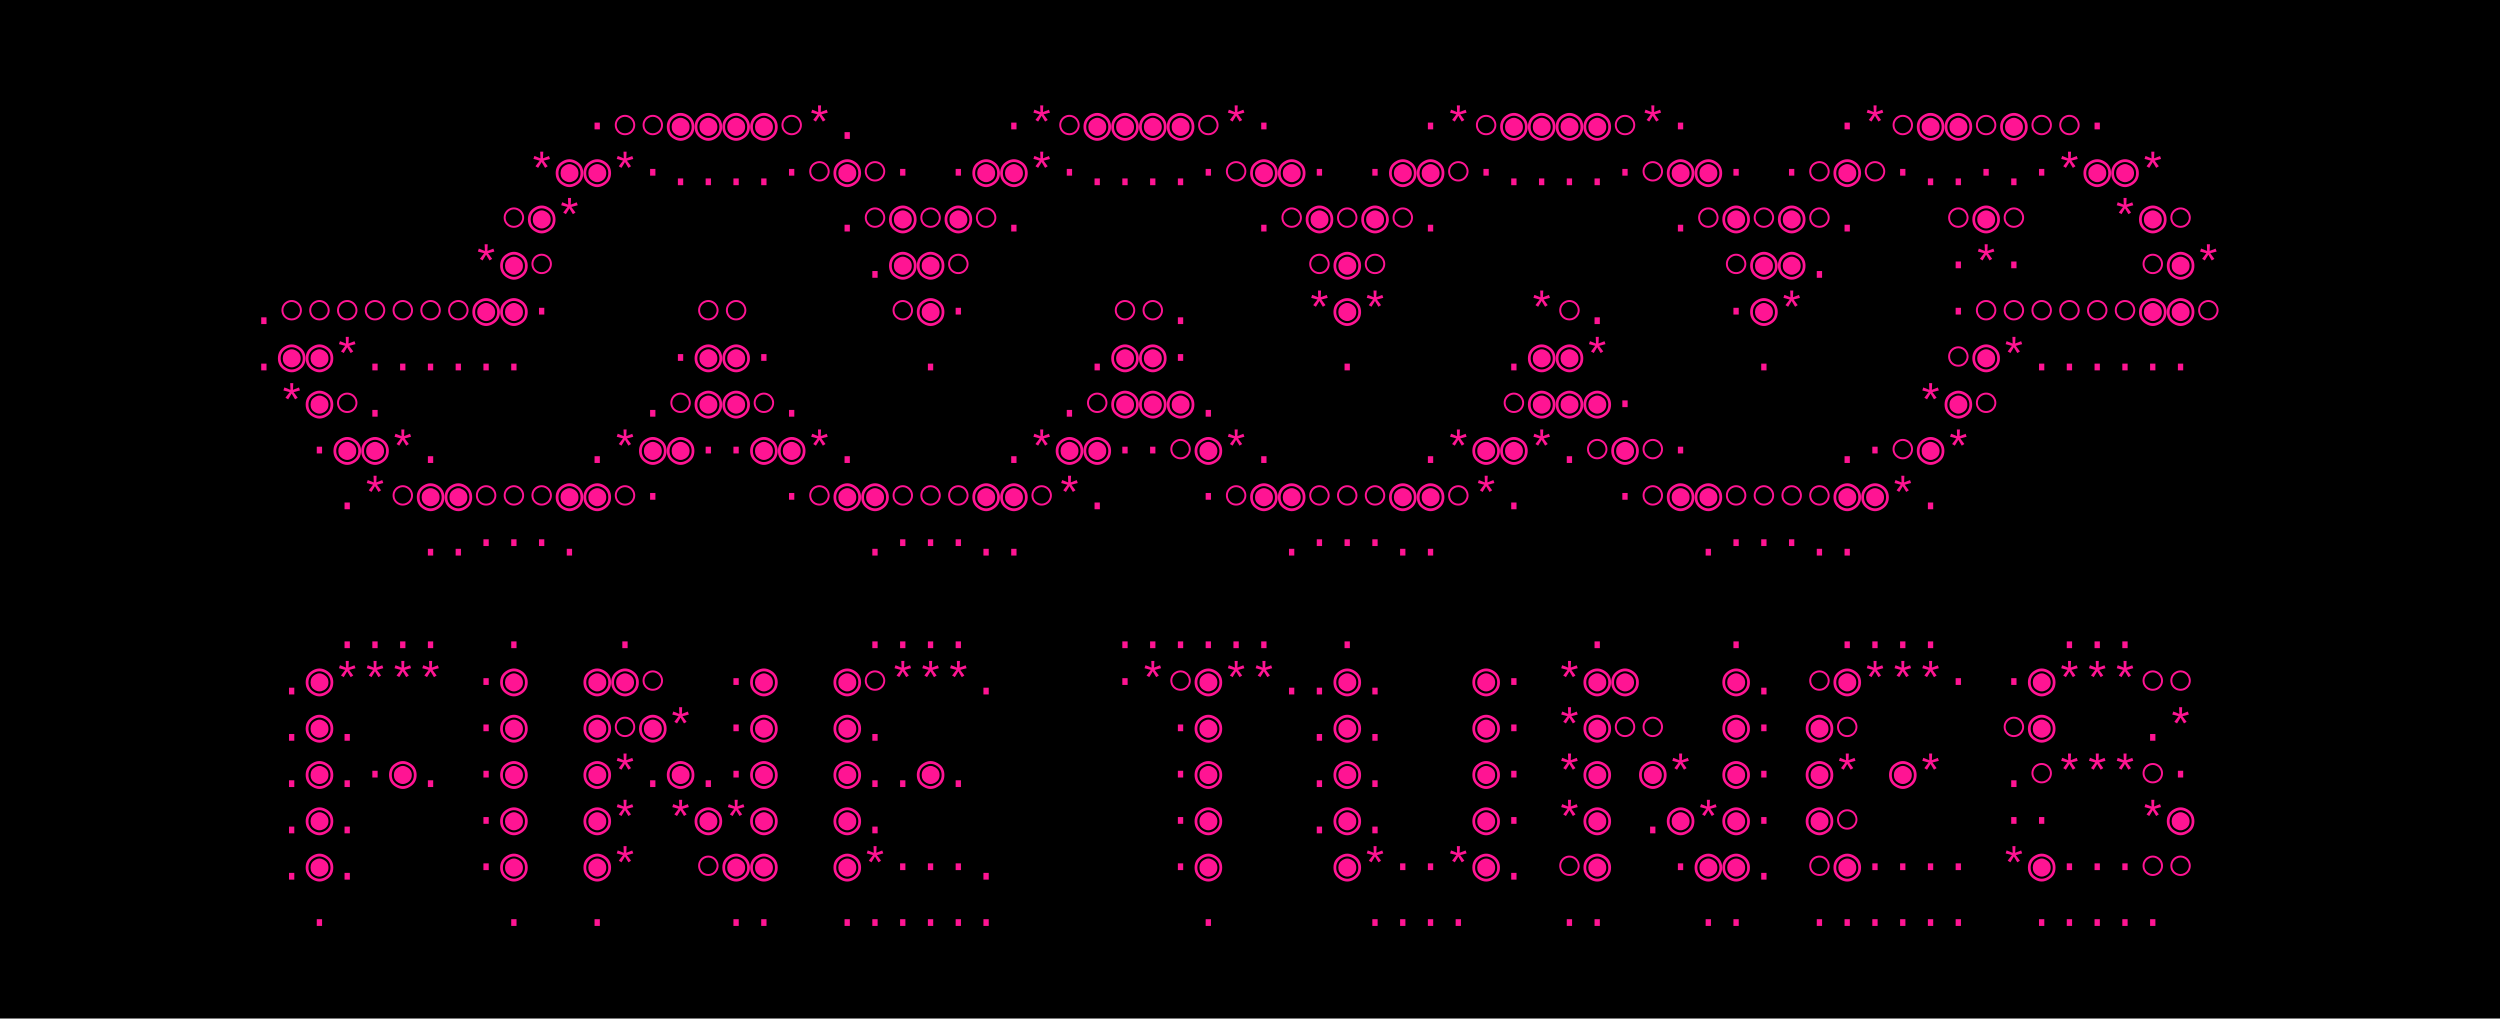
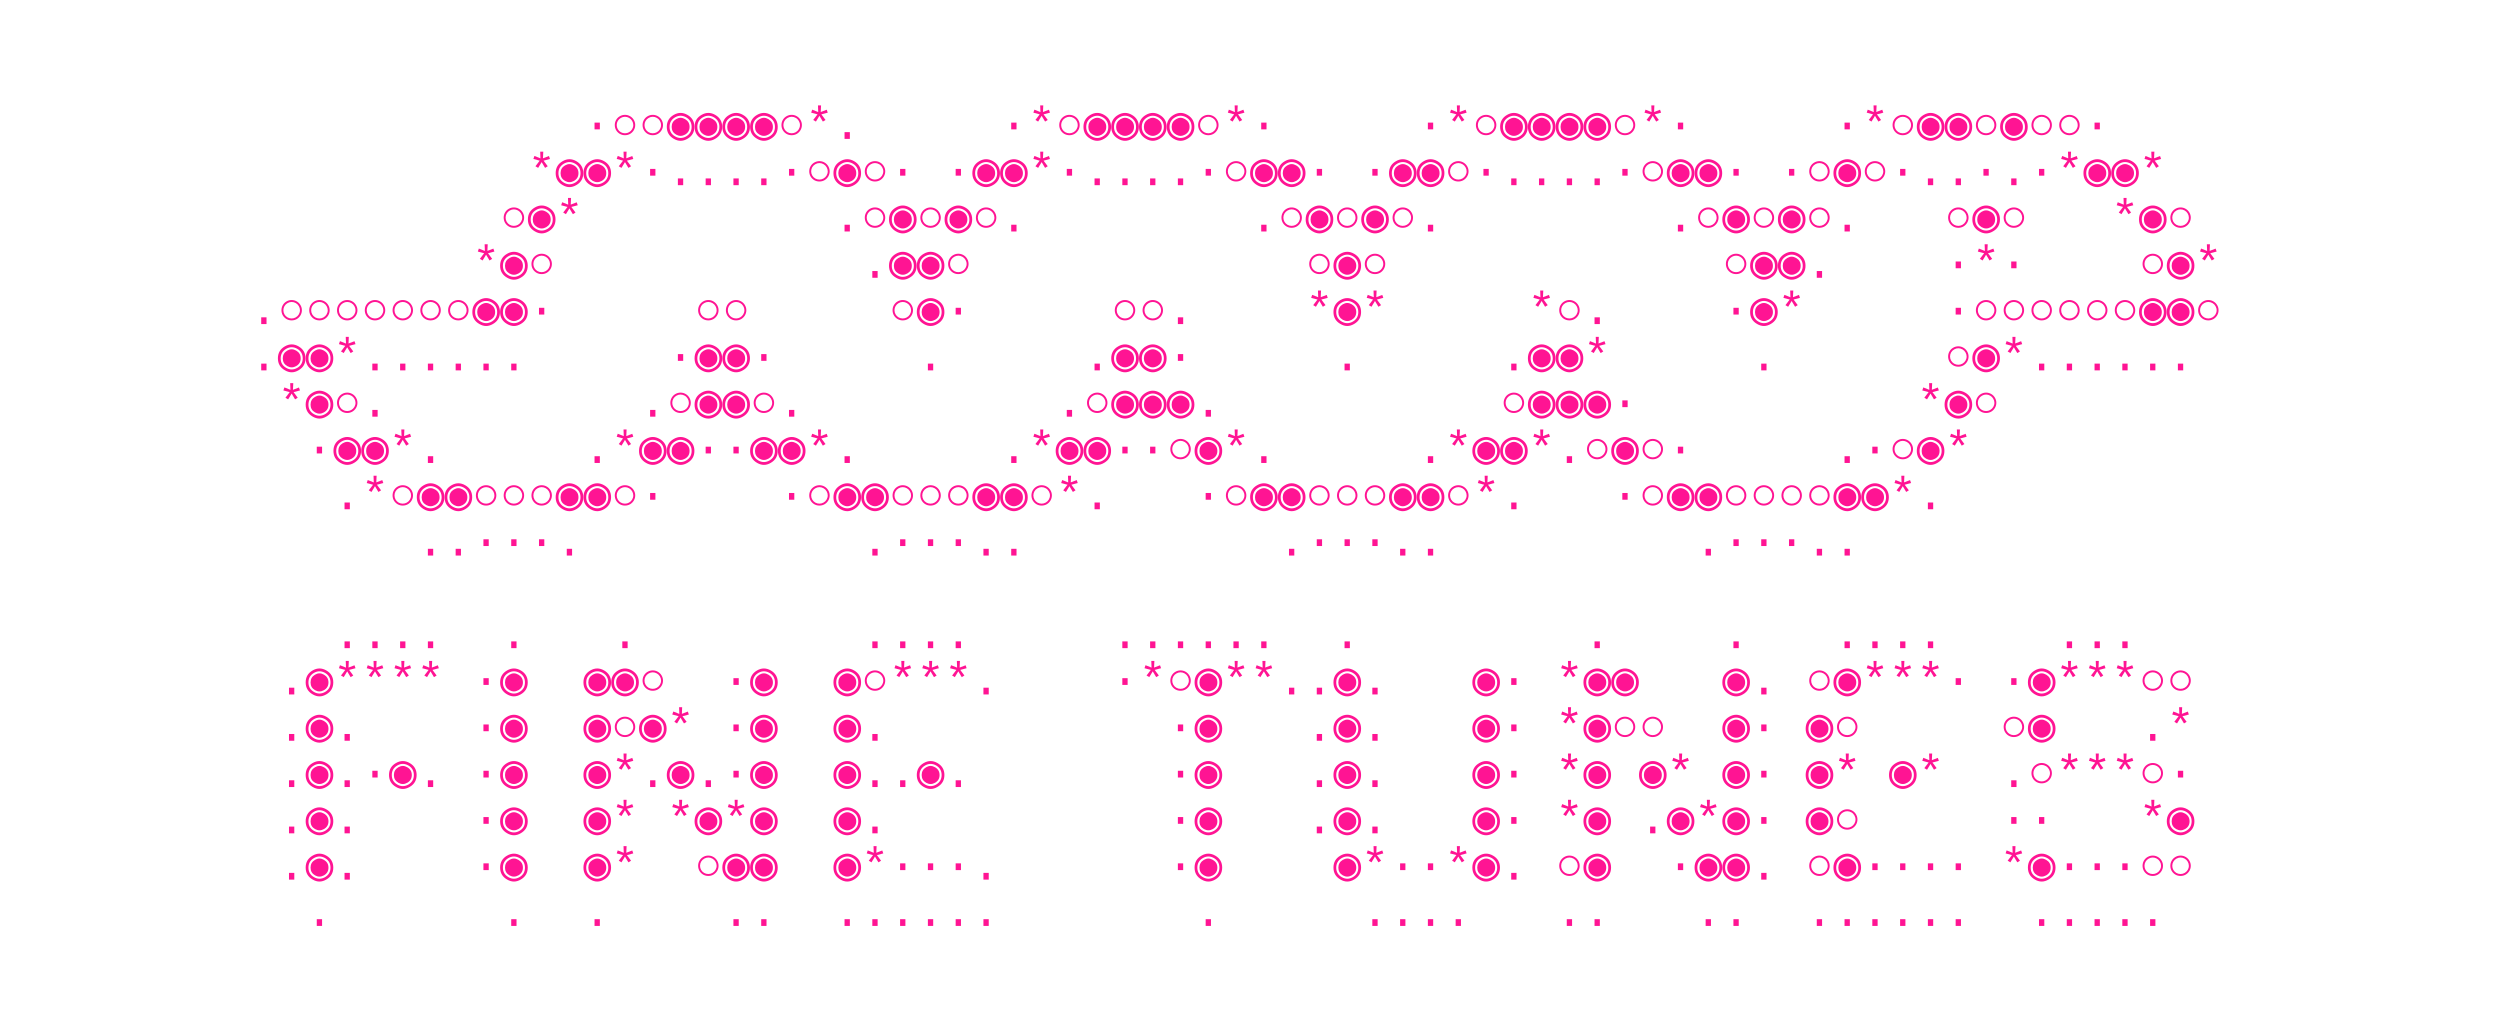
<svg xmlns="http://www.w3.org/2000/svg" width="648" height="264">
-   <rect width="100%" height="100%" fill="#000000" />
  <style>
    text { font-family: "Courier New", monospace; font-size: 12px; }
  </style>
  <text x="151.2" y="36" fill="#FF1493">·</text>
  <text x="158.4" y="36" fill="#FF1493">○</text>
  <text x="165.6" y="36" fill="#FF1493">○</text>
  <text x="172.8" y="36" fill="#FF1493">◉</text>
  <text x="180" y="36" fill="#FF1493">◉</text>
  <text x="187.2" y="36" fill="#FF1493">◉</text>
  <text x="194.4" y="36" fill="#FF1493">◉</text>
  <text x="201.6" y="36" fill="#FF1493">○</text>
  <text x="208.8" y="36" fill="#FF1493">*</text>
  <text x="216" y="36" fill="#FF1493">.</text>
  <text x="259.2" y="36" fill="#FF1493">·</text>
  <text x="266.4" y="36" fill="#FF1493">*</text>
  <text x="273.6" y="36" fill="#FF1493">○</text>
  <text x="280.8" y="36" fill="#FF1493">◉</text>
  <text x="288" y="36" fill="#FF1493">◉</text>
  <text x="295.2" y="36" fill="#FF1493">◉</text>
  <text x="302.4" y="36" fill="#FF1493">◉</text>
  <text x="309.6" y="36" fill="#FF1493">○</text>
  <text x="316.8" y="36" fill="#FF1493">*</text>
  <text x="324" y="36" fill="#FF1493">·</text>
  <text x="367.2" y="36" fill="#FF1493">·</text>
  <text x="374.4" y="36" fill="#FF1493">*</text>
  <text x="381.6" y="36" fill="#FF1493">○</text>
  <text x="388.8" y="36" fill="#FF1493">◉</text>
  <text x="396" y="36" fill="#FF1493">◉</text>
  <text x="403.2" y="36" fill="#FF1493">◉</text>
  <text x="410.4" y="36" fill="#FF1493">◉</text>
  <text x="417.6" y="36" fill="#FF1493">○</text>
  <text x="424.8" y="36" fill="#FF1493">*</text>
  <text x="432" y="36" fill="#FF1493">·</text>
  <text x="475.2" y="36" fill="#FF1493">·</text>
  <text x="482.4" y="36" fill="#FF1493">*</text>
  <text x="489.6" y="36" fill="#FF1493">○</text>
  <text x="496.8" y="36" fill="#FF1493">◉</text>
  <text x="504" y="36" fill="#FF1493">◉</text>
  <text x="511.2" y="36" fill="#FF1493">○</text>
  <text x="518.4" y="36" fill="#FF1493">◉</text>
  <text x="525.6" y="36" fill="#FF1493">○</text>
  <text x="532.8" y="36" fill="#FF1493">○</text>
  <text x="540" y="36" fill="#FF1493">·</text>
  <text x="136.8" y="48" fill="#FF1493">*</text>
  <text x="144.0" y="48" fill="#FF1493">◉</text>
  <text x="151.2" y="48" fill="#FF1493">◉</text>
  <text x="158.4" y="48" fill="#FF1493">*</text>
  <text x="165.6" y="48" fill="#FF1493">·</text>
  <text x="172.8" y="48" fill="#FF1493">.</text>
  <text x="180" y="48" fill="#FF1493">.</text>
  <text x="187.2" y="48" fill="#FF1493">.</text>
  <text x="194.4" y="48" fill="#FF1493">.</text>
  <text x="201.6" y="48" fill="#FF1493">·</text>
  <text x="208.8" y="48" fill="#FF1493">○</text>
  <text x="216" y="48" fill="#FF1493">◉</text>
  <text x="223.2" y="48" fill="#FF1493">○</text>
  <text x="230.4" y="48" fill="#FF1493">·</text>
  <text x="244.8" y="48" fill="#FF1493">·</text>
  <text x="252" y="48" fill="#FF1493">◉</text>
  <text x="259.2" y="48" fill="#FF1493">◉</text>
  <text x="266.4" y="48" fill="#FF1493">*</text>
  <text x="273.6" y="48" fill="#FF1493">·</text>
  <text x="280.8" y="48" fill="#FF1493">.</text>
  <text x="288" y="48" fill="#FF1493">.</text>
  <text x="295.2" y="48" fill="#FF1493">.</text>
  <text x="302.4" y="48" fill="#FF1493">.</text>
  <text x="309.6" y="48" fill="#FF1493">·</text>
  <text x="316.8" y="48" fill="#FF1493">○</text>
  <text x="324" y="48" fill="#FF1493">◉</text>
  <text x="331.2" y="48" fill="#FF1493">◉</text>
  <text x="338.4" y="48" fill="#FF1493">·</text>
  <text x="352.8" y="48" fill="#FF1493">·</text>
  <text x="360" y="48" fill="#FF1493">◉</text>
  <text x="367.2" y="48" fill="#FF1493">◉</text>
  <text x="374.4" y="48" fill="#FF1493">○</text>
  <text x="381.6" y="48" fill="#FF1493">·</text>
  <text x="388.8" y="48" fill="#FF1493">.</text>
  <text x="396" y="48" fill="#FF1493">.</text>
  <text x="403.2" y="48" fill="#FF1493">.</text>
  <text x="410.4" y="48" fill="#FF1493">.</text>
  <text x="417.6" y="48" fill="#FF1493">·</text>
  <text x="424.8" y="48" fill="#FF1493">○</text>
  <text x="432" y="48" fill="#FF1493">◉</text>
  <text x="439.2" y="48" fill="#FF1493">◉</text>
  <text x="446.4" y="48" fill="#FF1493">·</text>
  <text x="460.8" y="48" fill="#FF1493">·</text>
  <text x="468" y="48" fill="#FF1493">○</text>
  <text x="475.2" y="48" fill="#FF1493">◉</text>
  <text x="482.4" y="48" fill="#FF1493">○</text>
  <text x="489.6" y="48" fill="#FF1493">·</text>
  <text x="496.8" y="48" fill="#FF1493">.</text>
  <text x="504" y="48" fill="#FF1493">.</text>
  <text x="511.2" y="48" fill="#FF1493">·</text>
  <text x="518.4" y="48" fill="#FF1493">.</text>
  <text x="525.6" y="48" fill="#FF1493">·</text>
  <text x="532.8" y="48" fill="#FF1493">*</text>
  <text x="540" y="48" fill="#FF1493">◉</text>
  <text x="547.2" y="48" fill="#FF1493">◉</text>
  <text x="554.4" y="48" fill="#FF1493">*</text>
  <text x="129.6" y="60" fill="#FF1493">○</text>
  <text x="136.8" y="60" fill="#FF1493">◉</text>
  <text x="144.0" y="60" fill="#FF1493">*</text>
  <text x="216" y="60" fill="#FF1493">.</text>
  <text x="223.2" y="60" fill="#FF1493">○</text>
  <text x="230.4" y="60" fill="#FF1493">◉</text>
  <text x="237.6" y="60" fill="#FF1493">○</text>
  <text x="244.8" y="60" fill="#FF1493">◉</text>
  <text x="252" y="60" fill="#FF1493">○</text>
  <text x="259.2" y="60" fill="#FF1493">.</text>
  <text x="324" y="60" fill="#FF1493">.</text>
  <text x="331.2" y="60" fill="#FF1493">○</text>
  <text x="338.4" y="60" fill="#FF1493">◉</text>
  <text x="345.6" y="60" fill="#FF1493">○</text>
  <text x="352.8" y="60" fill="#FF1493">◉</text>
  <text x="360" y="60" fill="#FF1493">○</text>
  <text x="367.2" y="60" fill="#FF1493">.</text>
  <text x="432" y="60" fill="#FF1493">.</text>
  <text x="439.2" y="60" fill="#FF1493">○</text>
  <text x="446.4" y="60" fill="#FF1493">◉</text>
  <text x="453.6" y="60" fill="#FF1493">○</text>
  <text x="460.8" y="60" fill="#FF1493">◉</text>
  <text x="468" y="60" fill="#FF1493">○</text>
  <text x="475.2" y="60" fill="#FF1493">.</text>
  <text x="504" y="60" fill="#FF1493">○</text>
  <text x="511.2" y="60" fill="#FF1493">◉</text>
  <text x="518.4" y="60" fill="#FF1493">○</text>
  <text x="547.2" y="60" fill="#FF1493">*</text>
  <text x="554.4" y="60" fill="#FF1493">◉</text>
  <text x="561.6" y="60" fill="#FF1493">○</text>
  <text x="122.4" y="72" fill="#FF1493">*</text>
  <text x="129.6" y="72" fill="#FF1493">◉</text>
  <text x="136.8" y="72" fill="#FF1493">○</text>
  <text x="223.2" y="72" fill="#FF1493">.</text>
  <text x="230.4" y="72" fill="#FF1493">◉</text>
  <text x="237.6" y="72" fill="#FF1493">◉</text>
  <text x="244.8" y="72" fill="#FF1493">○</text>
  <text x="338.4" y="72" fill="#FF1493">○</text>
  <text x="345.6" y="72" fill="#FF1493">◉</text>
  <text x="352.8" y="72" fill="#FF1493">○</text>
  <text x="446.4" y="72" fill="#FF1493">○</text>
  <text x="453.6" y="72" fill="#FF1493">◉</text>
  <text x="460.8" y="72" fill="#FF1493">◉</text>
  <text x="468" y="72" fill="#FF1493">.</text>
  <text x="504" y="72" fill="#FF1493">·</text>
  <text x="511.2" y="72" fill="#FF1493">*</text>
  <text x="518.4" y="72" fill="#FF1493">·</text>
  <text x="554.4" y="72" fill="#FF1493">○</text>
  <text x="561.6" y="72" fill="#FF1493">◉</text>
  <text x="568.8" y="72" fill="#FF1493">*</text>
  <text x="64.8" y="84" fill="#FF1493">.</text>
  <text x="72" y="84" fill="#FF1493">○</text>
  <text x="79.2" y="84" fill="#FF1493">○</text>
  <text x="86.4" y="84" fill="#FF1493">○</text>
  <text x="93.6" y="84" fill="#FF1493">○</text>
  <text x="100.8" y="84" fill="#FF1493">○</text>
  <text x="108" y="84" fill="#FF1493">○</text>
  <text x="115.2" y="84" fill="#FF1493">○</text>
  <text x="122.4" y="84" fill="#FF1493">◉</text>
  <text x="129.6" y="84" fill="#FF1493">◉</text>
  <text x="136.8" y="84" fill="#FF1493">·</text>
  <text x="180" y="84" fill="#FF1493">○</text>
  <text x="187.2" y="84" fill="#FF1493">○</text>
  <text x="230.4" y="84" fill="#FF1493">○</text>
  <text x="237.6" y="84" fill="#FF1493">◉</text>
  <text x="244.8" y="84" fill="#FF1493">·</text>
  <text x="288" y="84" fill="#FF1493">○</text>
  <text x="295.2" y="84" fill="#FF1493">○</text>
  <text x="302.4" y="84" fill="#FF1493">.</text>
  <text x="338.4" y="84" fill="#FF1493">*</text>
  <text x="345.6" y="84" fill="#FF1493">◉</text>
  <text x="352.8" y="84" fill="#FF1493">*</text>
  <text x="396" y="84" fill="#FF1493">*</text>
  <text x="403.2" y="84" fill="#FF1493">○</text>
  <text x="410.4" y="84" fill="#FF1493">.</text>
  <text x="446.4" y="84" fill="#FF1493">·</text>
  <text x="453.6" y="84" fill="#FF1493">◉</text>
  <text x="460.8" y="84" fill="#FF1493">*</text>
  <text x="504" y="84" fill="#FF1493">·</text>
  <text x="511.2" y="84" fill="#FF1493">○</text>
  <text x="518.4" y="84" fill="#FF1493">○</text>
  <text x="525.6" y="84" fill="#FF1493">○</text>
  <text x="532.8" y="84" fill="#FF1493">○</text>
  <text x="540" y="84" fill="#FF1493">○</text>
  <text x="547.2" y="84" fill="#FF1493">○</text>
  <text x="554.4" y="84" fill="#FF1493">◉</text>
  <text x="561.6" y="84" fill="#FF1493">◉</text>
  <text x="568.8" y="84" fill="#FF1493">○</text>
  <text x="64.8" y="96" fill="#FF1493">.</text>
  <text x="72" y="96" fill="#FF1493">◉</text>
  <text x="79.2" y="96" fill="#FF1493">◉</text>
  <text x="86.4" y="96" fill="#FF1493">*</text>
  <text x="93.6" y="96" fill="#FF1493">.</text>
  <text x="100.8" y="96" fill="#FF1493">.</text>
  <text x="108" y="96" fill="#FF1493">.</text>
  <text x="115.2" y="96" fill="#FF1493">.</text>
  <text x="122.4" y="96" fill="#FF1493">.</text>
  <text x="129.6" y="96" fill="#FF1493">.</text>
  <text x="172.8" y="96" fill="#FF1493">·</text>
  <text x="180" y="96" fill="#FF1493">◉</text>
  <text x="187.2" y="96" fill="#FF1493">◉</text>
  <text x="194.4" y="96" fill="#FF1493">·</text>
  <text x="237.6" y="96" fill="#FF1493">.</text>
  <text x="280.8" y="96" fill="#FF1493">.</text>
  <text x="288" y="96" fill="#FF1493">◉</text>
  <text x="295.2" y="96" fill="#FF1493">◉</text>
  <text x="302.4" y="96" fill="#FF1493">·</text>
  <text x="345.6" y="96" fill="#FF1493">.</text>
  <text x="388.8" y="96" fill="#FF1493">.</text>
  <text x="396" y="96" fill="#FF1493">◉</text>
  <text x="403.2" y="96" fill="#FF1493">◉</text>
  <text x="410.4" y="96" fill="#FF1493">*</text>
  <text x="453.6" y="96" fill="#FF1493">.</text>
  <text x="504" y="96" fill="#FF1493">○</text>
  <text x="511.2" y="96" fill="#FF1493">◉</text>
  <text x="518.4" y="96" fill="#FF1493">*</text>
  <text x="525.6" y="96" fill="#FF1493">.</text>
  <text x="532.8" y="96" fill="#FF1493">.</text>
  <text x="540" y="96" fill="#FF1493">.</text>
  <text x="547.2" y="96" fill="#FF1493">.</text>
  <text x="554.4" y="96" fill="#FF1493">.</text>
  <text x="561.6" y="96" fill="#FF1493">.</text>
  <text x="72" y="108" fill="#FF1493">*</text>
  <text x="79.2" y="108" fill="#FF1493">◉</text>
  <text x="86.4" y="108" fill="#FF1493">○</text>
  <text x="93.6" y="108" fill="#FF1493">.</text>
  <text x="165.6" y="108" fill="#FF1493">.</text>
  <text x="172.8" y="108" fill="#FF1493">○</text>
  <text x="180" y="108" fill="#FF1493">◉</text>
  <text x="187.2" y="108" fill="#FF1493">◉</text>
  <text x="194.4" y="108" fill="#FF1493">○</text>
  <text x="201.6" y="108" fill="#FF1493">.</text>
  <text x="273.6" y="108" fill="#FF1493">.</text>
  <text x="280.8" y="108" fill="#FF1493">○</text>
  <text x="288" y="108" fill="#FF1493">◉</text>
  <text x="295.2" y="108" fill="#FF1493">◉</text>
  <text x="302.4" y="108" fill="#FF1493">◉</text>
  <text x="309.6" y="108" fill="#FF1493">.</text>
  <text x="388.8" y="108" fill="#FF1493">○</text>
  <text x="396" y="108" fill="#FF1493">◉</text>
  <text x="403.2" y="108" fill="#FF1493">◉</text>
  <text x="410.4" y="108" fill="#FF1493">◉</text>
  <text x="417.6" y="108" fill="#FF1493">·</text>
  <text x="496.8" y="108" fill="#FF1493">*</text>
  <text x="504" y="108" fill="#FF1493">◉</text>
  <text x="511.2" y="108" fill="#FF1493">○</text>
  <text x="79.2" y="120" fill="#FF1493">·</text>
  <text x="86.4" y="120" fill="#FF1493">◉</text>
  <text x="93.6" y="120" fill="#FF1493">◉</text>
  <text x="100.8" y="120" fill="#FF1493">*</text>
  <text x="108" y="120" fill="#FF1493">.</text>
  <text x="151.2" y="120" fill="#FF1493">.</text>
  <text x="158.4" y="120" fill="#FF1493">*</text>
  <text x="165.6" y="120" fill="#FF1493">◉</text>
  <text x="172.8" y="120" fill="#FF1493">◉</text>
  <text x="180" y="120" fill="#FF1493">·</text>
  <text x="187.2" y="120" fill="#FF1493">·</text>
  <text x="194.4" y="120" fill="#FF1493">◉</text>
  <text x="201.6" y="120" fill="#FF1493">◉</text>
  <text x="208.8" y="120" fill="#FF1493">*</text>
  <text x="216" y="120" fill="#FF1493">.</text>
  <text x="259.2" y="120" fill="#FF1493">.</text>
  <text x="266.4" y="120" fill="#FF1493">*</text>
  <text x="273.6" y="120" fill="#FF1493">◉</text>
  <text x="280.8" y="120" fill="#FF1493">◉</text>
  <text x="288" y="120" fill="#FF1493">·</text>
  <text x="295.2" y="120" fill="#FF1493">·</text>
  <text x="302.4" y="120" fill="#FF1493">○</text>
  <text x="309.6" y="120" fill="#FF1493">◉</text>
  <text x="316.8" y="120" fill="#FF1493">*</text>
  <text x="324" y="120" fill="#FF1493">.</text>
  <text x="367.2" y="120" fill="#FF1493">.</text>
  <text x="374.4" y="120" fill="#FF1493">*</text>
  <text x="381.6" y="120" fill="#FF1493">◉</text>
  <text x="388.8" y="120" fill="#FF1493">◉</text>
  <text x="396" y="120" fill="#FF1493">*</text>
  <text x="403.2" y="120" fill="#FF1493">.</text>
  <text x="410.4" y="120" fill="#FF1493">○</text>
  <text x="417.6" y="120" fill="#FF1493">◉</text>
  <text x="424.8" y="120" fill="#FF1493">○</text>
  <text x="432" y="120" fill="#FF1493">·</text>
  <text x="475.2" y="120" fill="#FF1493">.</text>
  <text x="482.4" y="120" fill="#FF1493">·</text>
  <text x="489.6" y="120" fill="#FF1493">○</text>
  <text x="496.8" y="120" fill="#FF1493">◉</text>
  <text x="504" y="120" fill="#FF1493">*</text>
  <text x="86.4" y="132" fill="#FF1493">.</text>
  <text x="93.6" y="132" fill="#FF1493">*</text>
  <text x="100.8" y="132" fill="#FF1493">○</text>
  <text x="108" y="132" fill="#FF1493">◉</text>
  <text x="115.2" y="132" fill="#FF1493">◉</text>
  <text x="122.4" y="132" fill="#FF1493">○</text>
  <text x="129.6" y="132" fill="#FF1493">○</text>
  <text x="136.8" y="132" fill="#FF1493">○</text>
  <text x="144.0" y="132" fill="#FF1493">◉</text>
  <text x="151.2" y="132" fill="#FF1493">◉</text>
  <text x="158.4" y="132" fill="#FF1493">○</text>
  <text x="165.6" y="132" fill="#FF1493">·</text>
  <text x="201.6" y="132" fill="#FF1493">·</text>
  <text x="208.8" y="132" fill="#FF1493">○</text>
  <text x="216" y="132" fill="#FF1493">◉</text>
  <text x="223.2" y="132" fill="#FF1493">◉</text>
  <text x="230.4" y="132" fill="#FF1493">○</text>
  <text x="237.6" y="132" fill="#FF1493">○</text>
  <text x="244.8" y="132" fill="#FF1493">○</text>
  <text x="252" y="132" fill="#FF1493">◉</text>
  <text x="259.2" y="132" fill="#FF1493">◉</text>
  <text x="266.4" y="132" fill="#FF1493">○</text>
  <text x="273.6" y="132" fill="#FF1493">*</text>
  <text x="280.8" y="132" fill="#FF1493">.</text>
  <text x="309.6" y="132" fill="#FF1493">·</text>
  <text x="316.8" y="132" fill="#FF1493">○</text>
  <text x="324" y="132" fill="#FF1493">◉</text>
  <text x="331.2" y="132" fill="#FF1493">◉</text>
  <text x="338.4" y="132" fill="#FF1493">○</text>
  <text x="345.6" y="132" fill="#FF1493">○</text>
  <text x="352.8" y="132" fill="#FF1493">○</text>
  <text x="360" y="132" fill="#FF1493">◉</text>
  <text x="367.2" y="132" fill="#FF1493">◉</text>
  <text x="374.4" y="132" fill="#FF1493">○</text>
  <text x="381.6" y="132" fill="#FF1493">*</text>
  <text x="388.8" y="132" fill="#FF1493">.</text>
  <text x="417.6" y="132" fill="#FF1493">·</text>
  <text x="424.8" y="132" fill="#FF1493">○</text>
  <text x="432" y="132" fill="#FF1493">◉</text>
  <text x="439.2" y="132" fill="#FF1493">◉</text>
  <text x="446.4" y="132" fill="#FF1493">○</text>
  <text x="453.6" y="132" fill="#FF1493">○</text>
  <text x="460.8" y="132" fill="#FF1493">○</text>
  <text x="468" y="132" fill="#FF1493">○</text>
  <text x="475.2" y="132" fill="#FF1493">◉</text>
  <text x="482.4" y="132" fill="#FF1493">◉</text>
  <text x="489.6" y="132" fill="#FF1493">*</text>
  <text x="496.8" y="132" fill="#FF1493">.</text>
  <text x="108" y="144" fill="#FF1493">.</text>
  <text x="115.2" y="144" fill="#FF1493">.</text>
  <text x="122.4" y="144" fill="#FF1493">·</text>
  <text x="129.6" y="144" fill="#FF1493">·</text>
  <text x="136.8" y="144" fill="#FF1493">·</text>
  <text x="144.0" y="144" fill="#FF1493">.</text>
  <text x="223.2" y="144" fill="#FF1493">.</text>
  <text x="230.4" y="144" fill="#FF1493">·</text>
  <text x="237.6" y="144" fill="#FF1493">·</text>
  <text x="244.8" y="144" fill="#FF1493">·</text>
  <text x="252" y="144" fill="#FF1493">.</text>
  <text x="259.2" y="144" fill="#FF1493">.</text>
  <text x="331.2" y="144" fill="#FF1493">.</text>
  <text x="338.4" y="144" fill="#FF1493">·</text>
  <text x="345.6" y="144" fill="#FF1493">·</text>
  <text x="352.8" y="144" fill="#FF1493">·</text>
  <text x="360" y="144" fill="#FF1493">.</text>
  <text x="367.2" y="144" fill="#FF1493">.</text>
  <text x="439.2" y="144" fill="#FF1493">.</text>
  <text x="446.4" y="144" fill="#FF1493">·</text>
  <text x="453.6" y="144" fill="#FF1493">·</text>
  <text x="460.8" y="144" fill="#FF1493">·</text>
  <text x="468" y="144" fill="#FF1493">.</text>
  <text x="475.2" y="144" fill="#FF1493">.</text>
  <text x="86.4" y="168" fill="#FF1493">.</text>
  <text x="93.6" y="168" fill="#FF1493">.</text>
  <text x="100.8" y="168" fill="#FF1493">.</text>
  <text x="108" y="168" fill="#FF1493">.</text>
  <text x="129.6" y="168" fill="#FF1493">.</text>
  <text x="158.4" y="168" fill="#FF1493">.</text>
  <text x="223.2" y="168" fill="#FF1493">.</text>
  <text x="230.4" y="168" fill="#FF1493">.</text>
  <text x="237.6" y="168" fill="#FF1493">.</text>
  <text x="244.8" y="168" fill="#FF1493">.</text>
  <text x="288" y="168" fill="#FF1493">.</text>
  <text x="295.2" y="168" fill="#FF1493">.</text>
  <text x="302.4" y="168" fill="#FF1493">.</text>
  <text x="309.6" y="168" fill="#FF1493">.</text>
  <text x="316.8" y="168" fill="#FF1493">.</text>
  <text x="324" y="168" fill="#FF1493">.</text>
  <text x="345.6" y="168" fill="#FF1493">.</text>
  <text x="410.4" y="168" fill="#FF1493">.</text>
  <text x="446.4" y="168" fill="#FF1493">.</text>
  <text x="475.2" y="168" fill="#FF1493">.</text>
  <text x="482.4" y="168" fill="#FF1493">.</text>
  <text x="489.6" y="168" fill="#FF1493">.</text>
  <text x="496.8" y="168" fill="#FF1493">.</text>
  <text x="532.8" y="168" fill="#FF1493">.</text>
  <text x="540" y="168" fill="#FF1493">.</text>
  <text x="547.2" y="168" fill="#FF1493">.</text>
  <text x="72" y="180" fill="#FF1493">.</text>
  <text x="79.2" y="180" fill="#FF1493">◉</text>
  <text x="86.4" y="180" fill="#FF1493">*</text>
  <text x="93.6" y="180" fill="#FF1493">*</text>
  <text x="100.8" y="180" fill="#FF1493">*</text>
  <text x="108" y="180" fill="#FF1493">*</text>
  <text x="122.4" y="180" fill="#FF1493">·</text>
  <text x="129.6" y="180" fill="#FF1493">◉</text>
  <text x="151.2" y="180" fill="#FF1493">◉</text>
  <text x="158.4" y="180" fill="#FF1493">◉</text>
  <text x="165.6" y="180" fill="#FF1493">○</text>
  <text x="187.2" y="180" fill="#FF1493">·</text>
  <text x="194.4" y="180" fill="#FF1493">◉</text>
  <text x="216" y="180" fill="#FF1493">◉</text>
  <text x="223.2" y="180" fill="#FF1493">○</text>
  <text x="230.4" y="180" fill="#FF1493">*</text>
  <text x="237.6" y="180" fill="#FF1493">*</text>
  <text x="244.8" y="180" fill="#FF1493">*</text>
  <text x="252" y="180" fill="#FF1493">.</text>
  <text x="288" y="180" fill="#FF1493">·</text>
  <text x="295.2" y="180" fill="#FF1493">*</text>
  <text x="302.4" y="180" fill="#FF1493">○</text>
  <text x="309.6" y="180" fill="#FF1493">◉</text>
  <text x="316.8" y="180" fill="#FF1493">*</text>
  <text x="324" y="180" fill="#FF1493">*</text>
  <text x="331.2" y="180" fill="#FF1493">.</text>
  <text x="338.4" y="180" fill="#FF1493">.</text>
  <text x="345.6" y="180" fill="#FF1493">◉</text>
  <text x="352.8" y="180" fill="#FF1493">.</text>
  <text x="381.6" y="180" fill="#FF1493">◉</text>
  <text x="388.8" y="180" fill="#FF1493">·</text>
  <text x="403.2" y="180" fill="#FF1493">*</text>
  <text x="410.4" y="180" fill="#FF1493">◉</text>
  <text x="417.6" y="180" fill="#FF1493">◉</text>
  <text x="446.4" y="180" fill="#FF1493">◉</text>
  <text x="453.6" y="180" fill="#FF1493">.</text>
  <text x="468" y="180" fill="#FF1493">○</text>
  <text x="475.2" y="180" fill="#FF1493">◉</text>
  <text x="482.4" y="180" fill="#FF1493">*</text>
  <text x="489.6" y="180" fill="#FF1493">*</text>
  <text x="496.8" y="180" fill="#FF1493">*</text>
  <text x="504" y="180" fill="#FF1493">·</text>
  <text x="518.4" y="180" fill="#FF1493">·</text>
  <text x="525.6" y="180" fill="#FF1493">◉</text>
  <text x="532.8" y="180" fill="#FF1493">*</text>
  <text x="540" y="180" fill="#FF1493">*</text>
  <text x="547.2" y="180" fill="#FF1493">*</text>
  <text x="554.4" y="180" fill="#FF1493">○</text>
  <text x="561.6" y="180" fill="#FF1493">○</text>
  <text x="72" y="192" fill="#FF1493">.</text>
  <text x="79.2" y="192" fill="#FF1493">◉</text>
  <text x="86.4" y="192" fill="#FF1493">.</text>
  <text x="122.4" y="192" fill="#FF1493">·</text>
  <text x="129.6" y="192" fill="#FF1493">◉</text>
  <text x="151.2" y="192" fill="#FF1493">◉</text>
  <text x="158.4" y="192" fill="#FF1493">○</text>
  <text x="165.6" y="192" fill="#FF1493">◉</text>
  <text x="172.8" y="192" fill="#FF1493">*</text>
  <text x="187.2" y="192" fill="#FF1493">·</text>
  <text x="194.4" y="192" fill="#FF1493">◉</text>
  <text x="216" y="192" fill="#FF1493">◉</text>
  <text x="223.2" y="192" fill="#FF1493">.</text>
  <text x="302.4" y="192" fill="#FF1493">·</text>
  <text x="309.6" y="192" fill="#FF1493">◉</text>
  <text x="338.4" y="192" fill="#FF1493">.</text>
  <text x="345.6" y="192" fill="#FF1493">◉</text>
  <text x="352.8" y="192" fill="#FF1493">.</text>
  <text x="381.6" y="192" fill="#FF1493">◉</text>
  <text x="388.8" y="192" fill="#FF1493">·</text>
  <text x="403.2" y="192" fill="#FF1493">*</text>
  <text x="410.4" y="192" fill="#FF1493">◉</text>
  <text x="417.6" y="192" fill="#FF1493">○</text>
  <text x="424.8" y="192" fill="#FF1493">○</text>
  <text x="446.4" y="192" fill="#FF1493">◉</text>
  <text x="453.6" y="192" fill="#FF1493">·</text>
  <text x="468" y="192" fill="#FF1493">◉</text>
  <text x="475.2" y="192" fill="#FF1493">○</text>
  <text x="518.4" y="192" fill="#FF1493">○</text>
  <text x="525.6" y="192" fill="#FF1493">◉</text>
  <text x="554.4" y="192" fill="#FF1493">.</text>
  <text x="561.6" y="192" fill="#FF1493">*</text>
  <text x="72" y="204" fill="#FF1493">.</text>
  <text x="79.2" y="204" fill="#FF1493">◉</text>
  <text x="86.4" y="204" fill="#FF1493">.</text>
  <text x="93.6" y="204" fill="#FF1493">·</text>
  <text x="100.8" y="204" fill="#FF1493">◉</text>
  <text x="108" y="204" fill="#FF1493">.</text>
  <text x="122.4" y="204" fill="#FF1493">·</text>
  <text x="129.6" y="204" fill="#FF1493">◉</text>
  <text x="151.2" y="204" fill="#FF1493">◉</text>
  <text x="158.4" y="204" fill="#FF1493">*</text>
  <text x="165.6" y="204" fill="#FF1493">.</text>
  <text x="172.8" y="204" fill="#FF1493">◉</text>
  <text x="180" y="204" fill="#FF1493">.</text>
  <text x="187.2" y="204" fill="#FF1493">·</text>
  <text x="194.4" y="204" fill="#FF1493">◉</text>
  <text x="216" y="204" fill="#FF1493">◉</text>
  <text x="223.2" y="204" fill="#FF1493">.</text>
  <text x="230.4" y="204" fill="#FF1493">.</text>
  <text x="237.6" y="204" fill="#FF1493">◉</text>
  <text x="244.8" y="204" fill="#FF1493">.</text>
  <text x="302.4" y="204" fill="#FF1493">·</text>
  <text x="309.6" y="204" fill="#FF1493">◉</text>
  <text x="338.4" y="204" fill="#FF1493">.</text>
  <text x="345.6" y="204" fill="#FF1493">◉</text>
  <text x="352.8" y="204" fill="#FF1493">.</text>
  <text x="381.6" y="204" fill="#FF1493">◉</text>
  <text x="388.8" y="204" fill="#FF1493">·</text>
  <text x="403.2" y="204" fill="#FF1493">*</text>
  <text x="410.4" y="204" fill="#FF1493">◉</text>
  <text x="424.8" y="204" fill="#FF1493">◉</text>
  <text x="432" y="204" fill="#FF1493">*</text>
  <text x="446.4" y="204" fill="#FF1493">◉</text>
  <text x="453.6" y="204" fill="#FF1493">·</text>
  <text x="468" y="204" fill="#FF1493">◉</text>
  <text x="475.2" y="204" fill="#FF1493">*</text>
  <text x="489.6" y="204" fill="#FF1493">◉</text>
  <text x="496.8" y="204" fill="#FF1493">*</text>
  <text x="518.4" y="204" fill="#FF1493">.</text>
  <text x="525.6" y="204" fill="#FF1493">○</text>
  <text x="532.8" y="204" fill="#FF1493">*</text>
  <text x="540" y="204" fill="#FF1493">*</text>
  <text x="547.2" y="204" fill="#FF1493">*</text>
  <text x="554.4" y="204" fill="#FF1493">○</text>
  <text x="561.6" y="204" fill="#FF1493">·</text>
  <text x="72" y="216" fill="#FF1493">.</text>
  <text x="79.2" y="216" fill="#FF1493">◉</text>
  <text x="86.4" y="216" fill="#FF1493">.</text>
  <text x="122.4" y="216" fill="#FF1493">·</text>
  <text x="129.6" y="216" fill="#FF1493">◉</text>
  <text x="151.2" y="216" fill="#FF1493">◉</text>
  <text x="158.4" y="216" fill="#FF1493">*</text>
  <text x="172.8" y="216" fill="#FF1493">*</text>
  <text x="180" y="216" fill="#FF1493">◉</text>
  <text x="187.2" y="216" fill="#FF1493">*</text>
  <text x="194.4" y="216" fill="#FF1493">◉</text>
  <text x="216" y="216" fill="#FF1493">◉</text>
  <text x="223.2" y="216" fill="#FF1493">.</text>
  <text x="302.4" y="216" fill="#FF1493">·</text>
  <text x="309.6" y="216" fill="#FF1493">◉</text>
  <text x="338.4" y="216" fill="#FF1493">.</text>
  <text x="345.6" y="216" fill="#FF1493">◉</text>
  <text x="352.8" y="216" fill="#FF1493">.</text>
  <text x="381.6" y="216" fill="#FF1493">◉</text>
  <text x="388.8" y="216" fill="#FF1493">·</text>
  <text x="403.2" y="216" fill="#FF1493">*</text>
  <text x="410.4" y="216" fill="#FF1493">◉</text>
  <text x="424.8" y="216" fill="#FF1493">.</text>
  <text x="432" y="216" fill="#FF1493">◉</text>
  <text x="439.2" y="216" fill="#FF1493">*</text>
  <text x="446.4" y="216" fill="#FF1493">◉</text>
  <text x="453.6" y="216" fill="#FF1493">·</text>
  <text x="468" y="216" fill="#FF1493">◉</text>
  <text x="475.2" y="216" fill="#FF1493">○</text>
  <text x="518.4" y="216" fill="#FF1493">·</text>
  <text x="525.6" y="216" fill="#FF1493">·</text>
  <text x="554.4" y="216" fill="#FF1493">*</text>
  <text x="561.6" y="216" fill="#FF1493">◉</text>
  <text x="72" y="228" fill="#FF1493">.</text>
  <text x="79.2" y="228" fill="#FF1493">◉</text>
  <text x="86.4" y="228" fill="#FF1493">.</text>
  <text x="122.4" y="228" fill="#FF1493">·</text>
  <text x="129.6" y="228" fill="#FF1493">◉</text>
  <text x="151.2" y="228" fill="#FF1493">◉</text>
  <text x="158.4" y="228" fill="#FF1493">*</text>
  <text x="180" y="228" fill="#FF1493">○</text>
  <text x="187.2" y="228" fill="#FF1493">◉</text>
  <text x="194.4" y="228" fill="#FF1493">◉</text>
  <text x="216" y="228" fill="#FF1493">◉</text>
  <text x="223.2" y="228" fill="#FF1493">*</text>
  <text x="230.4" y="228" fill="#FF1493">·</text>
  <text x="237.6" y="228" fill="#FF1493">·</text>
  <text x="244.8" y="228" fill="#FF1493">·</text>
  <text x="252" y="228" fill="#FF1493">.</text>
  <text x="302.4" y="228" fill="#FF1493">·</text>
  <text x="309.6" y="228" fill="#FF1493">◉</text>
  <text x="345.6" y="228" fill="#FF1493">◉</text>
  <text x="352.8" y="228" fill="#FF1493">*</text>
  <text x="360" y="228" fill="#FF1493">·</text>
  <text x="367.2" y="228" fill="#FF1493">·</text>
  <text x="374.4" y="228" fill="#FF1493">*</text>
  <text x="381.6" y="228" fill="#FF1493">◉</text>
  <text x="388.8" y="228" fill="#FF1493">.</text>
  <text x="403.2" y="228" fill="#FF1493">○</text>
  <text x="410.4" y="228" fill="#FF1493">◉</text>
  <text x="432" y="228" fill="#FF1493">·</text>
  <text x="439.2" y="228" fill="#FF1493">◉</text>
  <text x="446.4" y="228" fill="#FF1493">◉</text>
  <text x="453.6" y="228" fill="#FF1493">.</text>
  <text x="468" y="228" fill="#FF1493">○</text>
  <text x="475.2" y="228" fill="#FF1493">◉</text>
  <text x="482.4" y="228" fill="#FF1493">·</text>
  <text x="489.6" y="228" fill="#FF1493">·</text>
  <text x="496.8" y="228" fill="#FF1493">·</text>
  <text x="504" y="228" fill="#FF1493">·</text>
  <text x="518.4" y="228" fill="#FF1493">*</text>
  <text x="525.6" y="228" fill="#FF1493">◉</text>
  <text x="532.8" y="228" fill="#FF1493">·</text>
  <text x="540" y="228" fill="#FF1493">·</text>
  <text x="547.2" y="228" fill="#FF1493">·</text>
  <text x="554.4" y="228" fill="#FF1493">○</text>
  <text x="561.6" y="228" fill="#FF1493">○</text>
  <text x="79.2" y="240" fill="#FF1493">.</text>
  <text x="129.6" y="240" fill="#FF1493">.</text>
  <text x="151.2" y="240" fill="#FF1493">.</text>
  <text x="187.2" y="240" fill="#FF1493">.</text>
  <text x="194.4" y="240" fill="#FF1493">.</text>
  <text x="216" y="240" fill="#FF1493">.</text>
  <text x="223.2" y="240" fill="#FF1493">.</text>
  <text x="230.4" y="240" fill="#FF1493">.</text>
  <text x="237.6" y="240" fill="#FF1493">.</text>
  <text x="244.8" y="240" fill="#FF1493">.</text>
  <text x="252" y="240" fill="#FF1493">.</text>
  <text x="309.6" y="240" fill="#FF1493">.</text>
  <text x="352.8" y="240" fill="#FF1493">.</text>
  <text x="360" y="240" fill="#FF1493">.</text>
  <text x="367.2" y="240" fill="#FF1493">.</text>
  <text x="374.4" y="240" fill="#FF1493">.</text>
  <text x="403.2" y="240" fill="#FF1493">.</text>
  <text x="410.4" y="240" fill="#FF1493">.</text>
  <text x="439.2" y="240" fill="#FF1493">.</text>
  <text x="446.4" y="240" fill="#FF1493">.</text>
  <text x="468" y="240" fill="#FF1493">.</text>
  <text x="475.2" y="240" fill="#FF1493">.</text>
  <text x="482.4" y="240" fill="#FF1493">.</text>
  <text x="489.6" y="240" fill="#FF1493">.</text>
  <text x="496.8" y="240" fill="#FF1493">.</text>
  <text x="504" y="240" fill="#FF1493">.</text>
  <text x="525.6" y="240" fill="#FF1493">.</text>
  <text x="532.8" y="240" fill="#FF1493">.</text>
  <text x="540" y="240" fill="#FF1493">.</text>
  <text x="547.2" y="240" fill="#FF1493">.</text>
  <text x="554.4" y="240" fill="#FF1493">.</text>
</svg>
